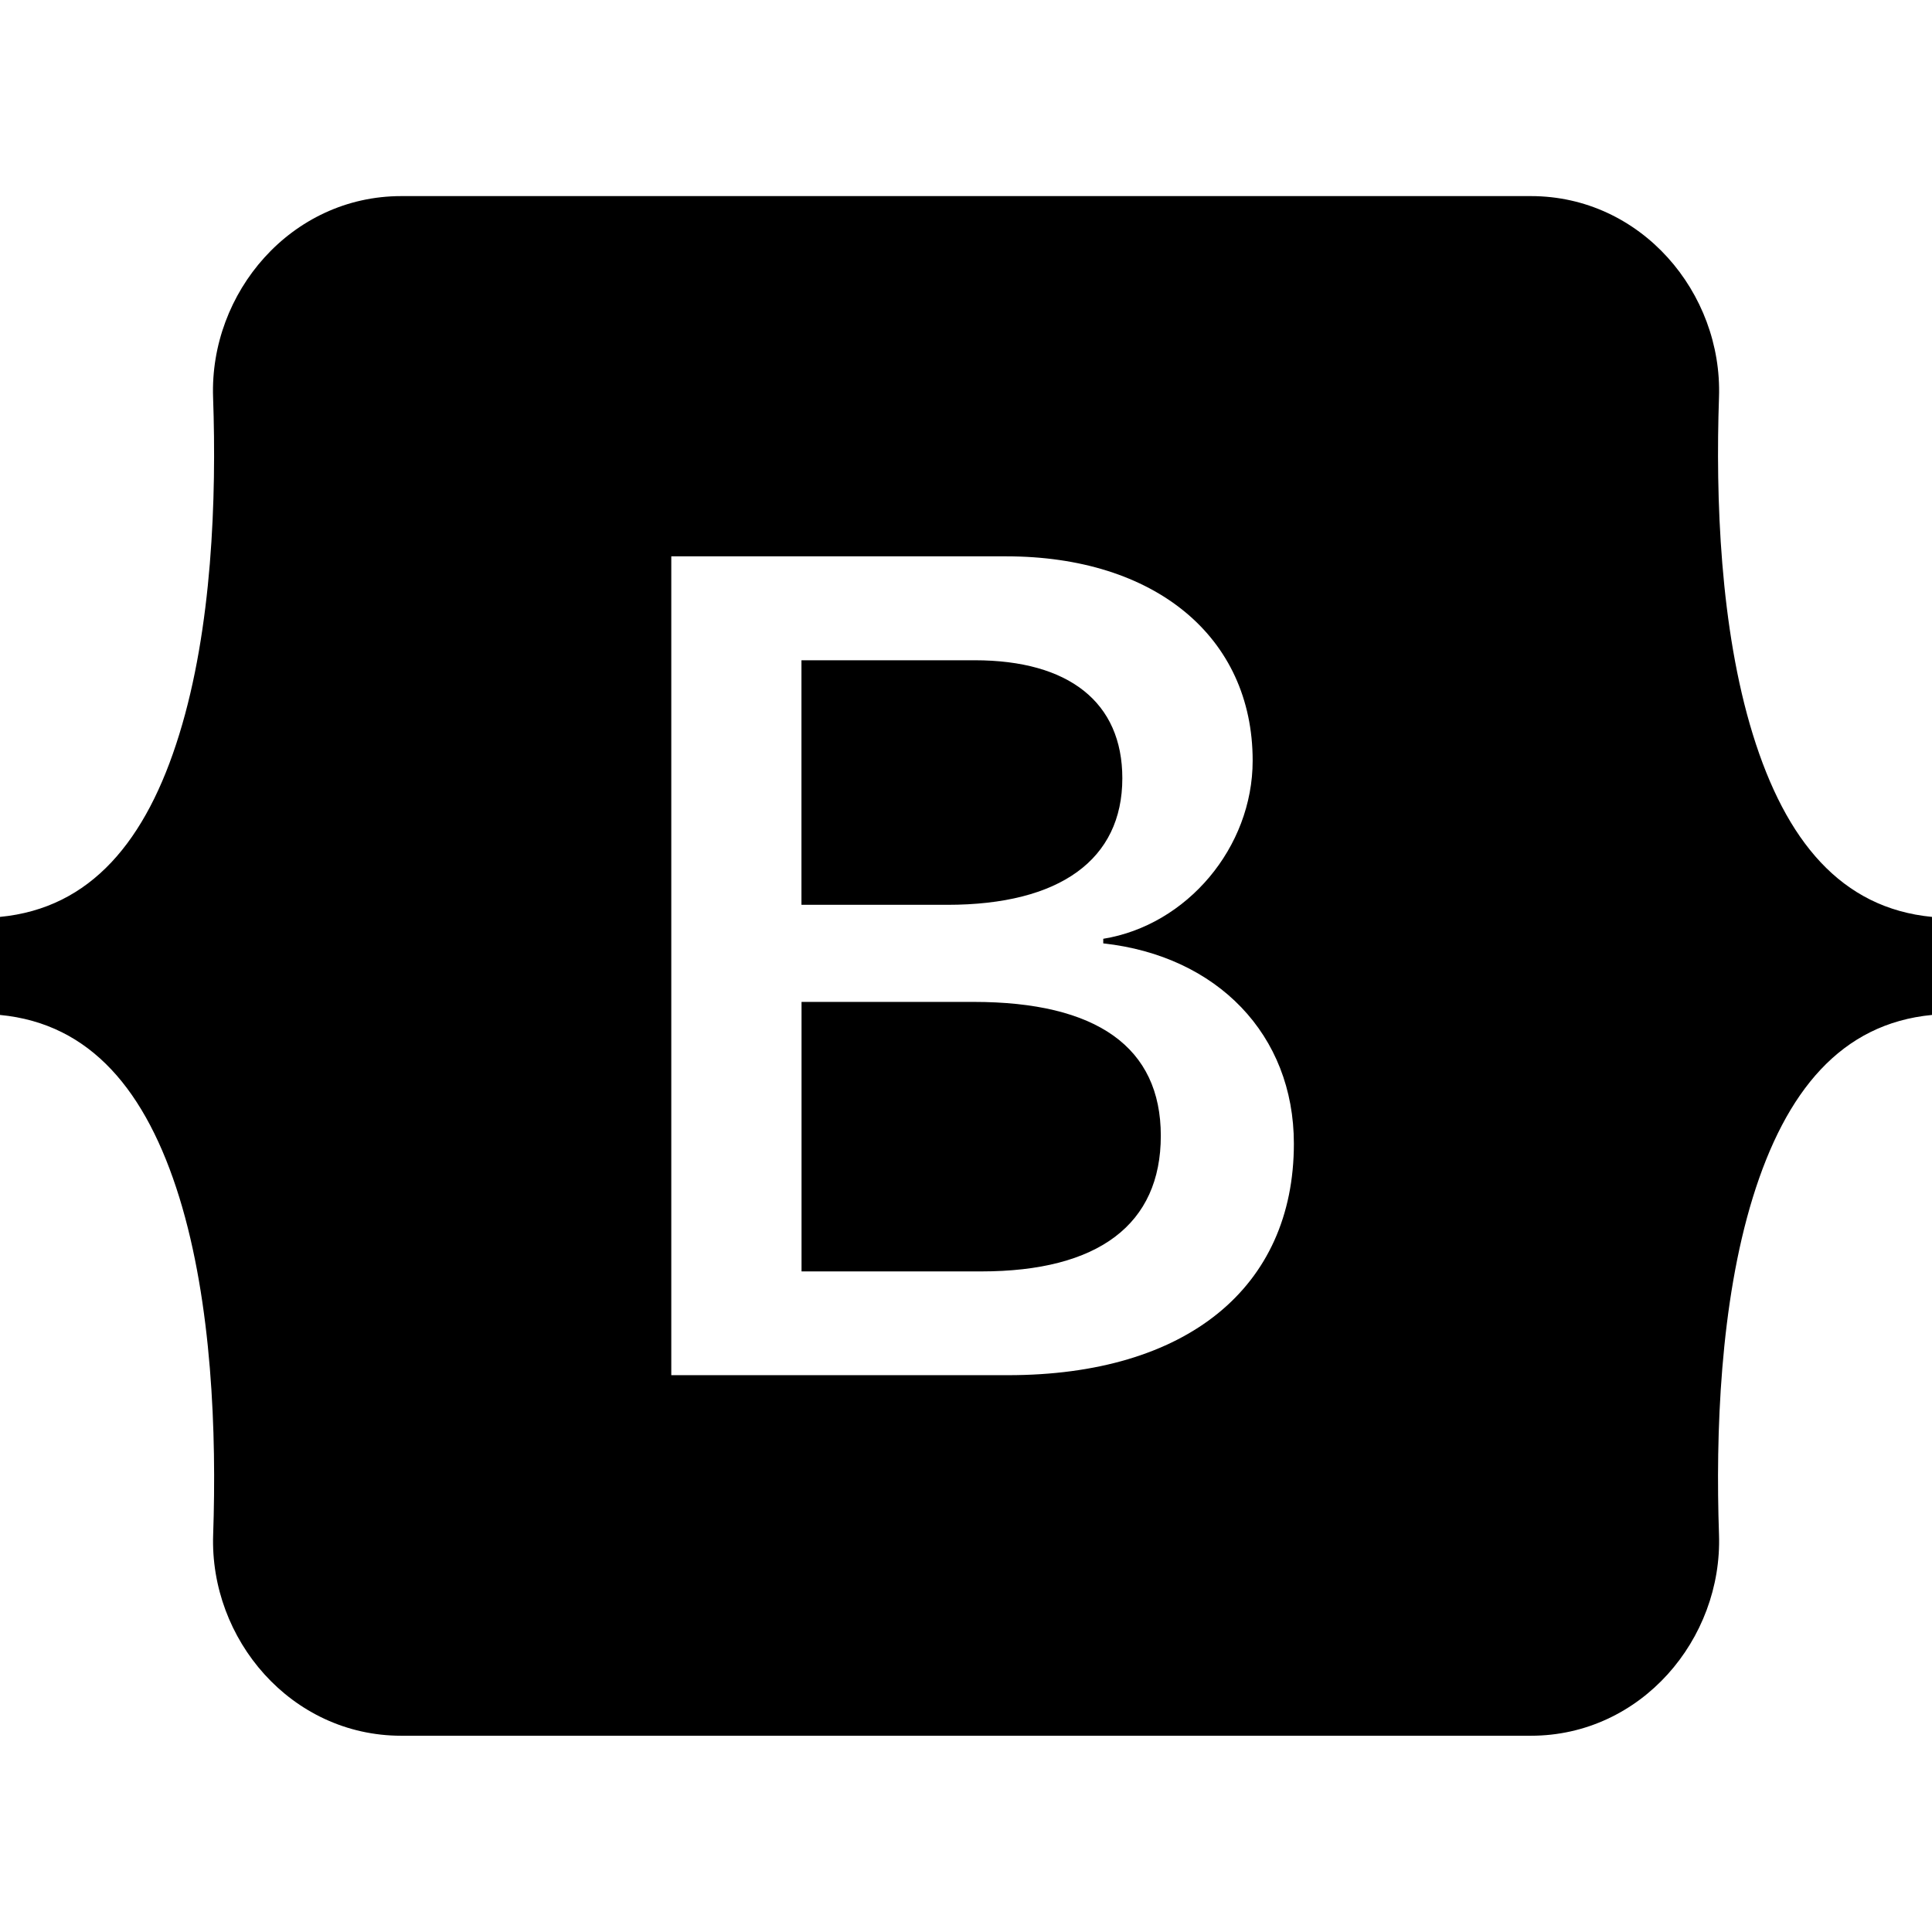
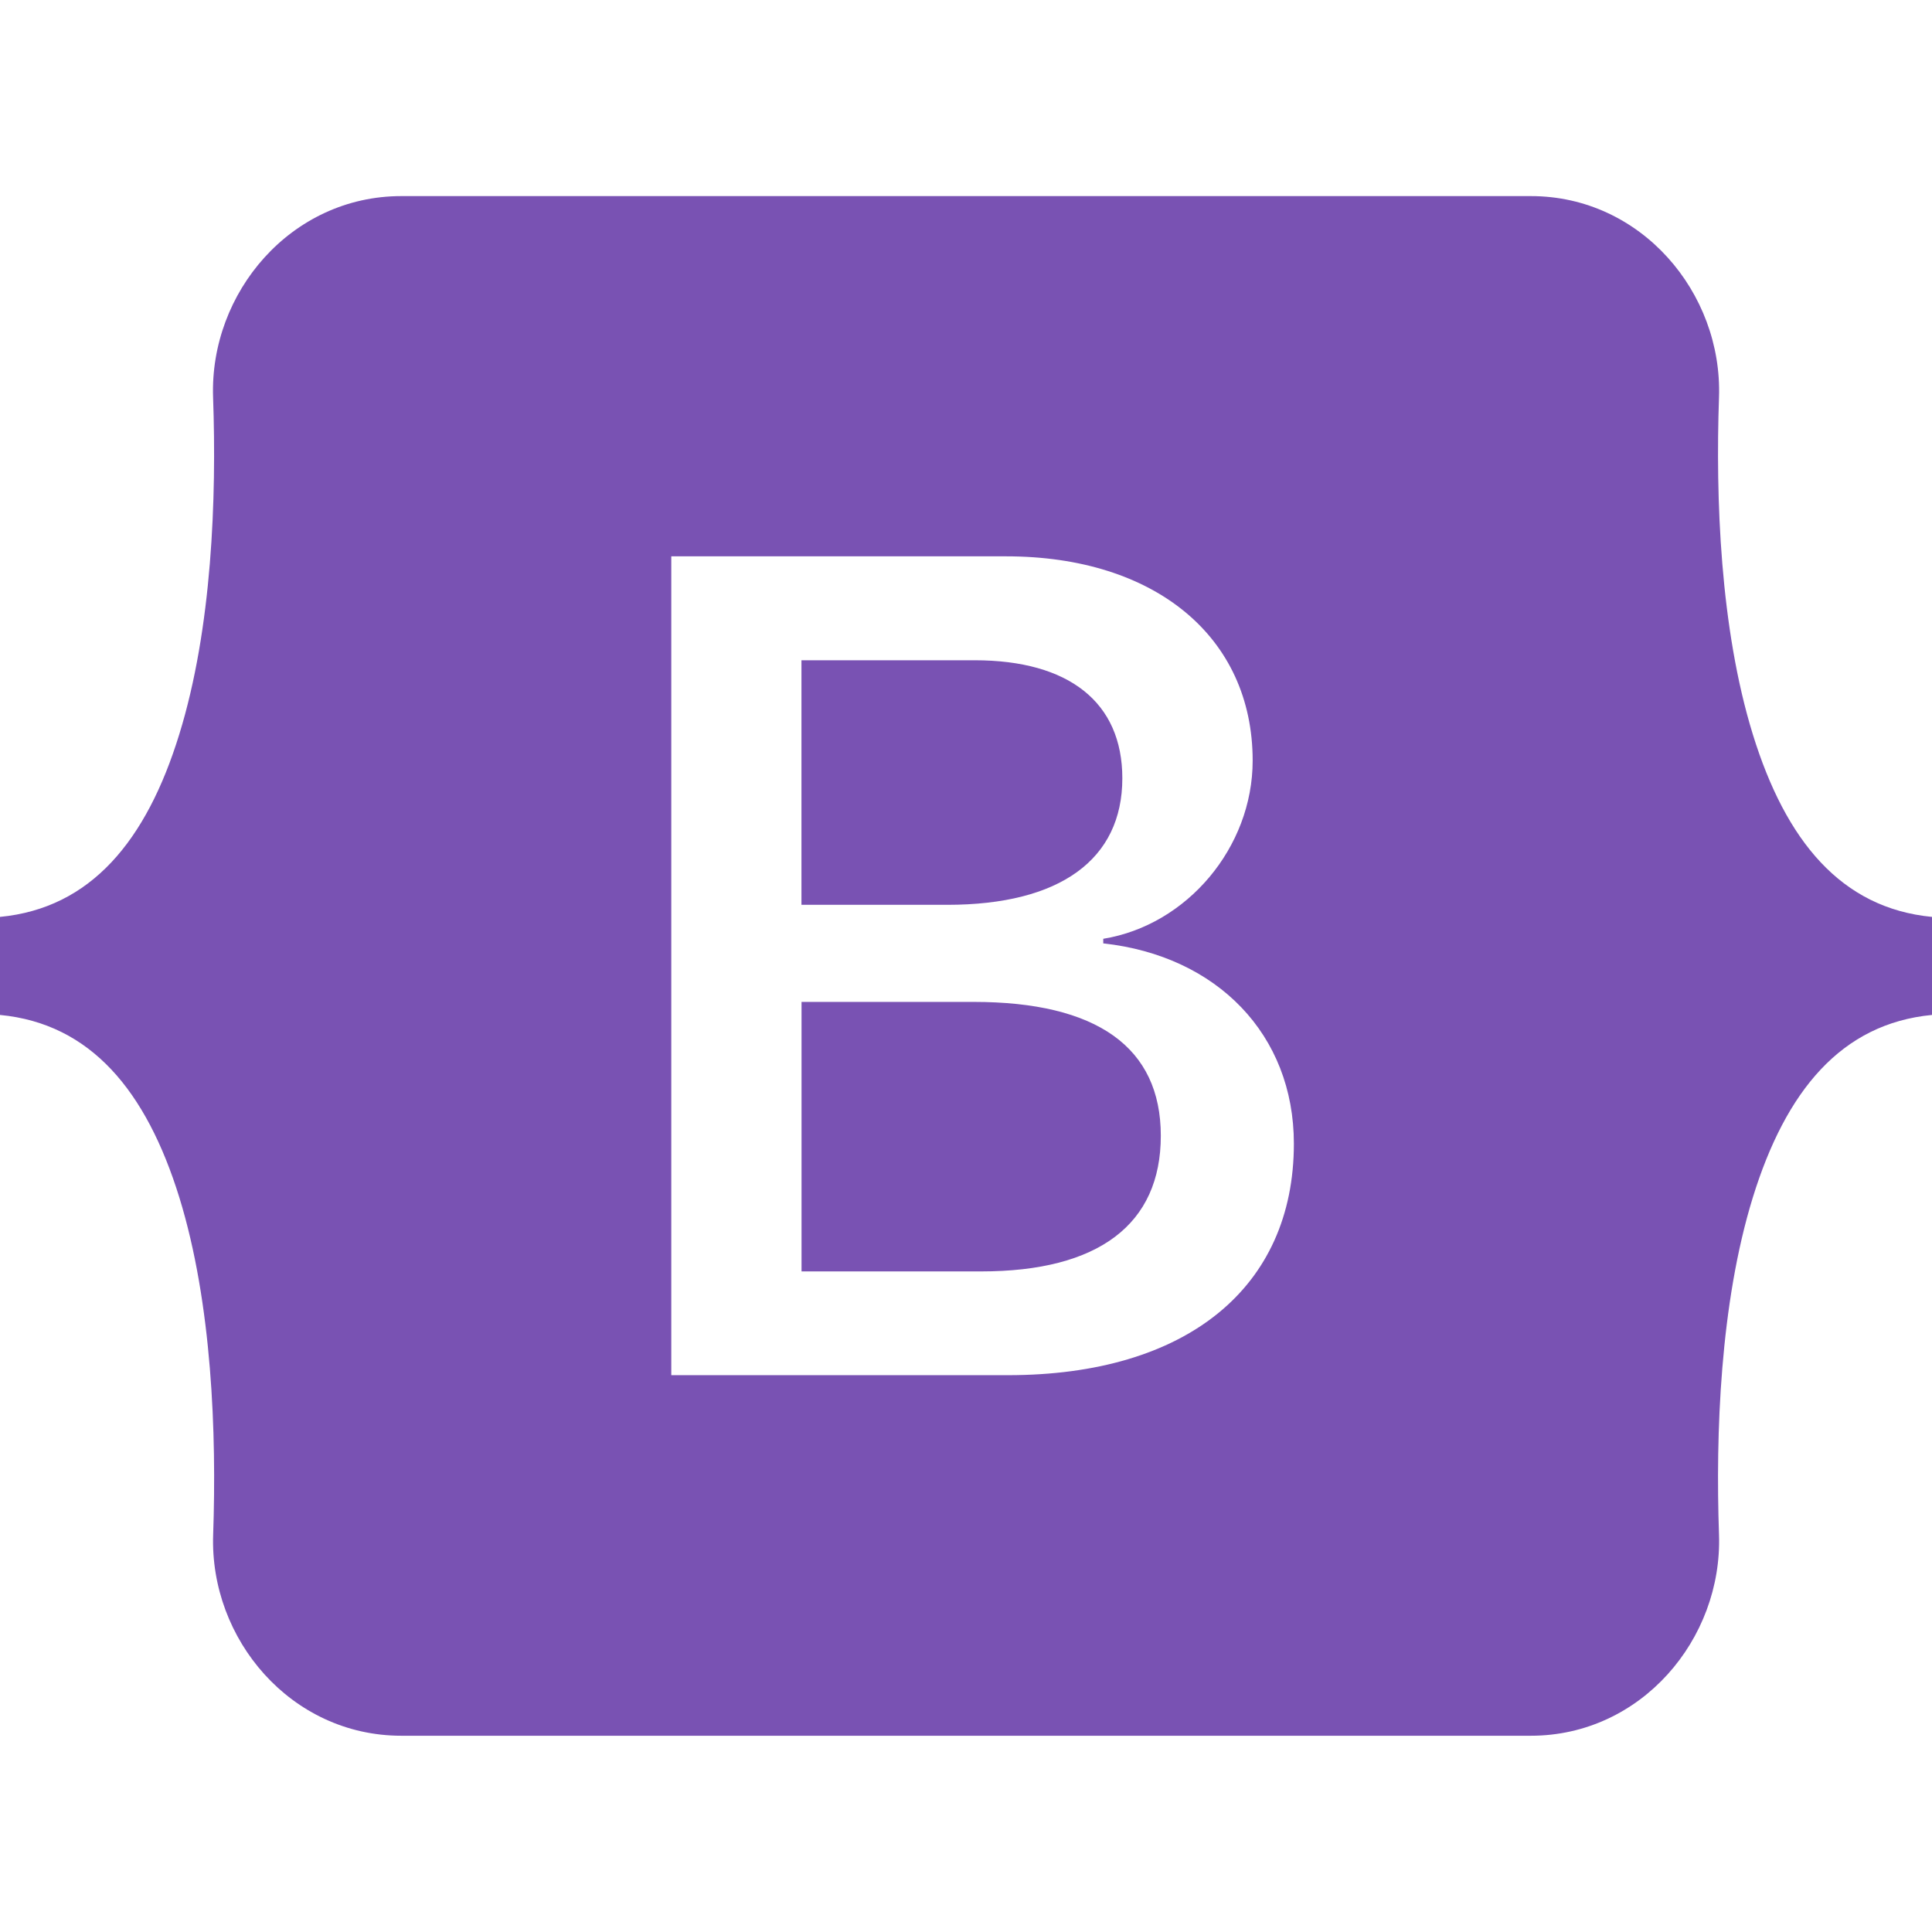
- <svg xmlns="http://www.w3.org/2000/svg" role="img" viewBox="0 0 24 24">
+ <svg xmlns="http://www.w3.org/2000/svg" role="img" fill="#7952B3" viewBox="0 0 24 24">
  <path d="M11.77 11.24H9.956V8.202h2.152c1.17 0 1.834.522 1.834 1.466 0 1.008-.773 1.572-2.174 1.572zm.324 1.206H9.957v3.348h2.231c1.459 0 2.232-.585 2.232-1.685s-.795-1.663-2.326-1.663zM24 11.39v1.218c-1.128.108-1.817.944-2.226 2.268-.407 1.319-.463 2.937-.42 4.186.045 1.3-.968 2.5-2.337 2.5H4.985c-1.37 0-2.383-1.2-2.337-2.5.043-1.249-.013-2.867-.42-4.186-.41-1.324-1.1-2.16-2.228-2.268V11.39c1.128-.108 1.819-.944 2.227-2.268.408-1.319.464-2.937.42-4.186-.045-1.3.968-2.5 2.338-2.5h14.032c1.37 0 2.382 1.2 2.337 2.5-.043 1.249.013 2.867.42 4.186.409 1.324 1.098 2.16 2.226 2.268zm-7.927 2.817c0-1.354-.953-2.333-2.368-2.488v-.057c1.04-.169 1.856-1.135 1.856-2.213 0-1.537-1.213-2.538-3.062-2.538h-4.16v10.172h4.181c2.218 0 3.553-1.086 3.553-2.876z" />
</svg>
